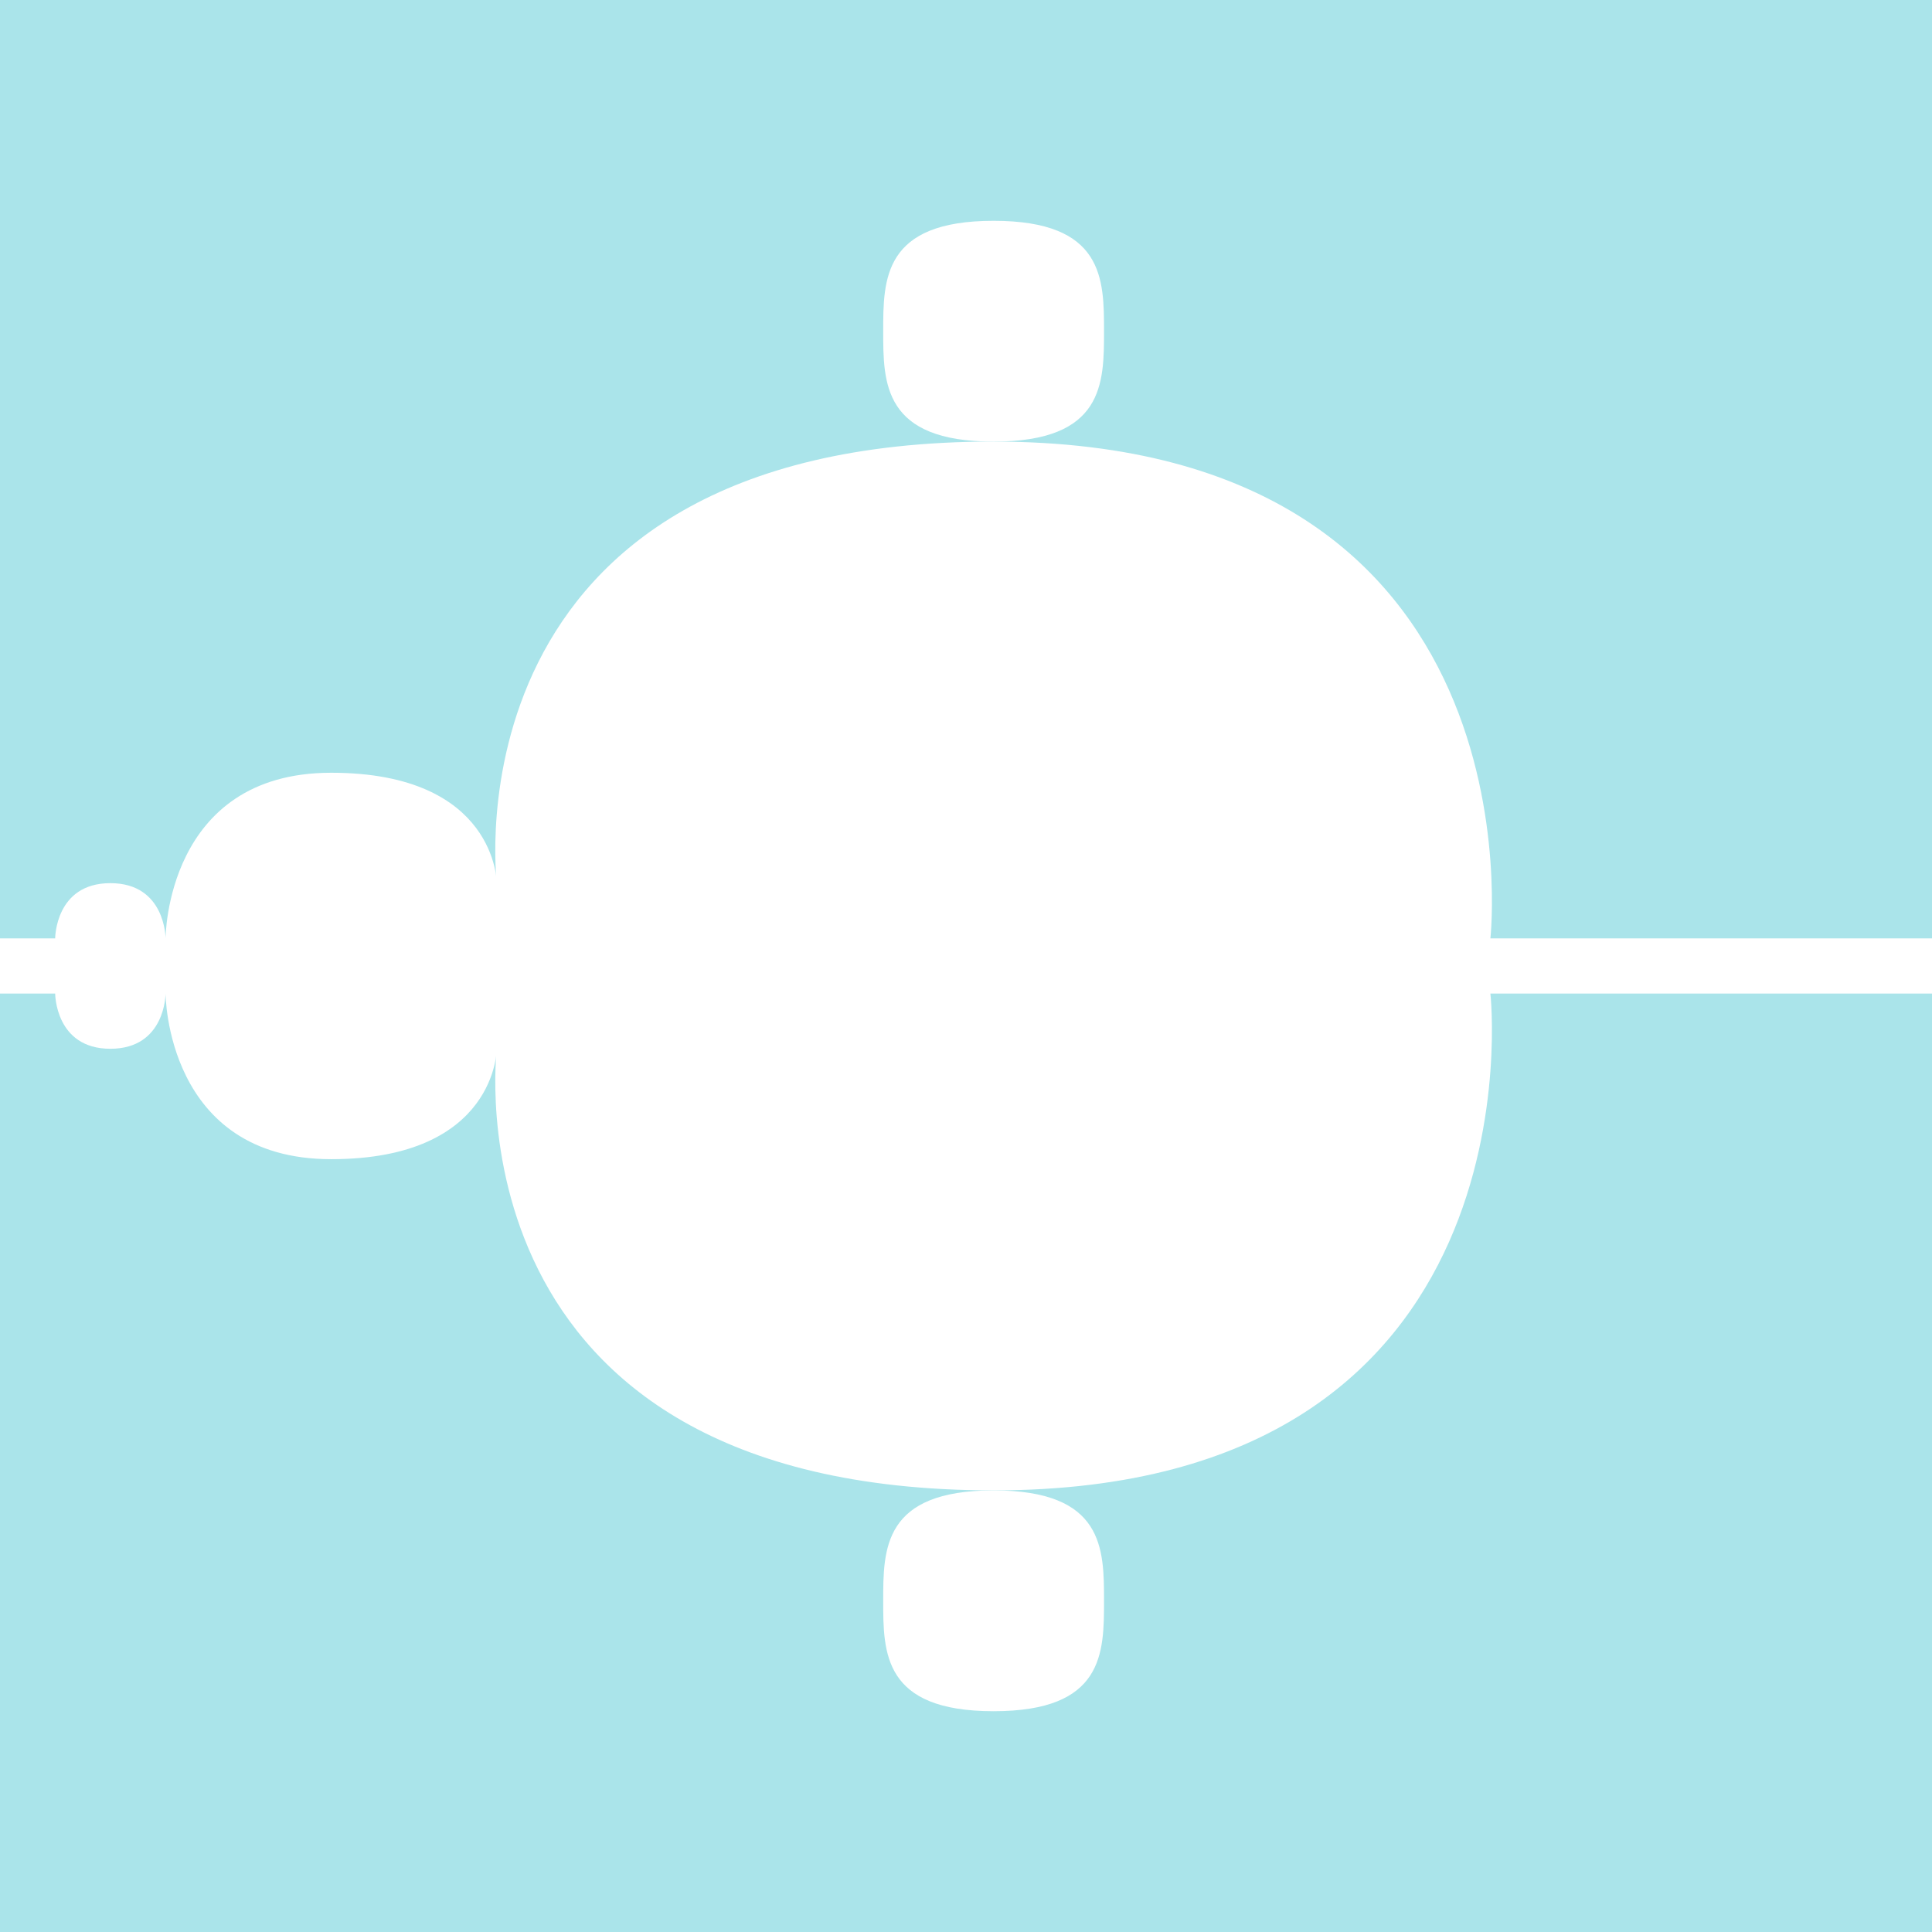
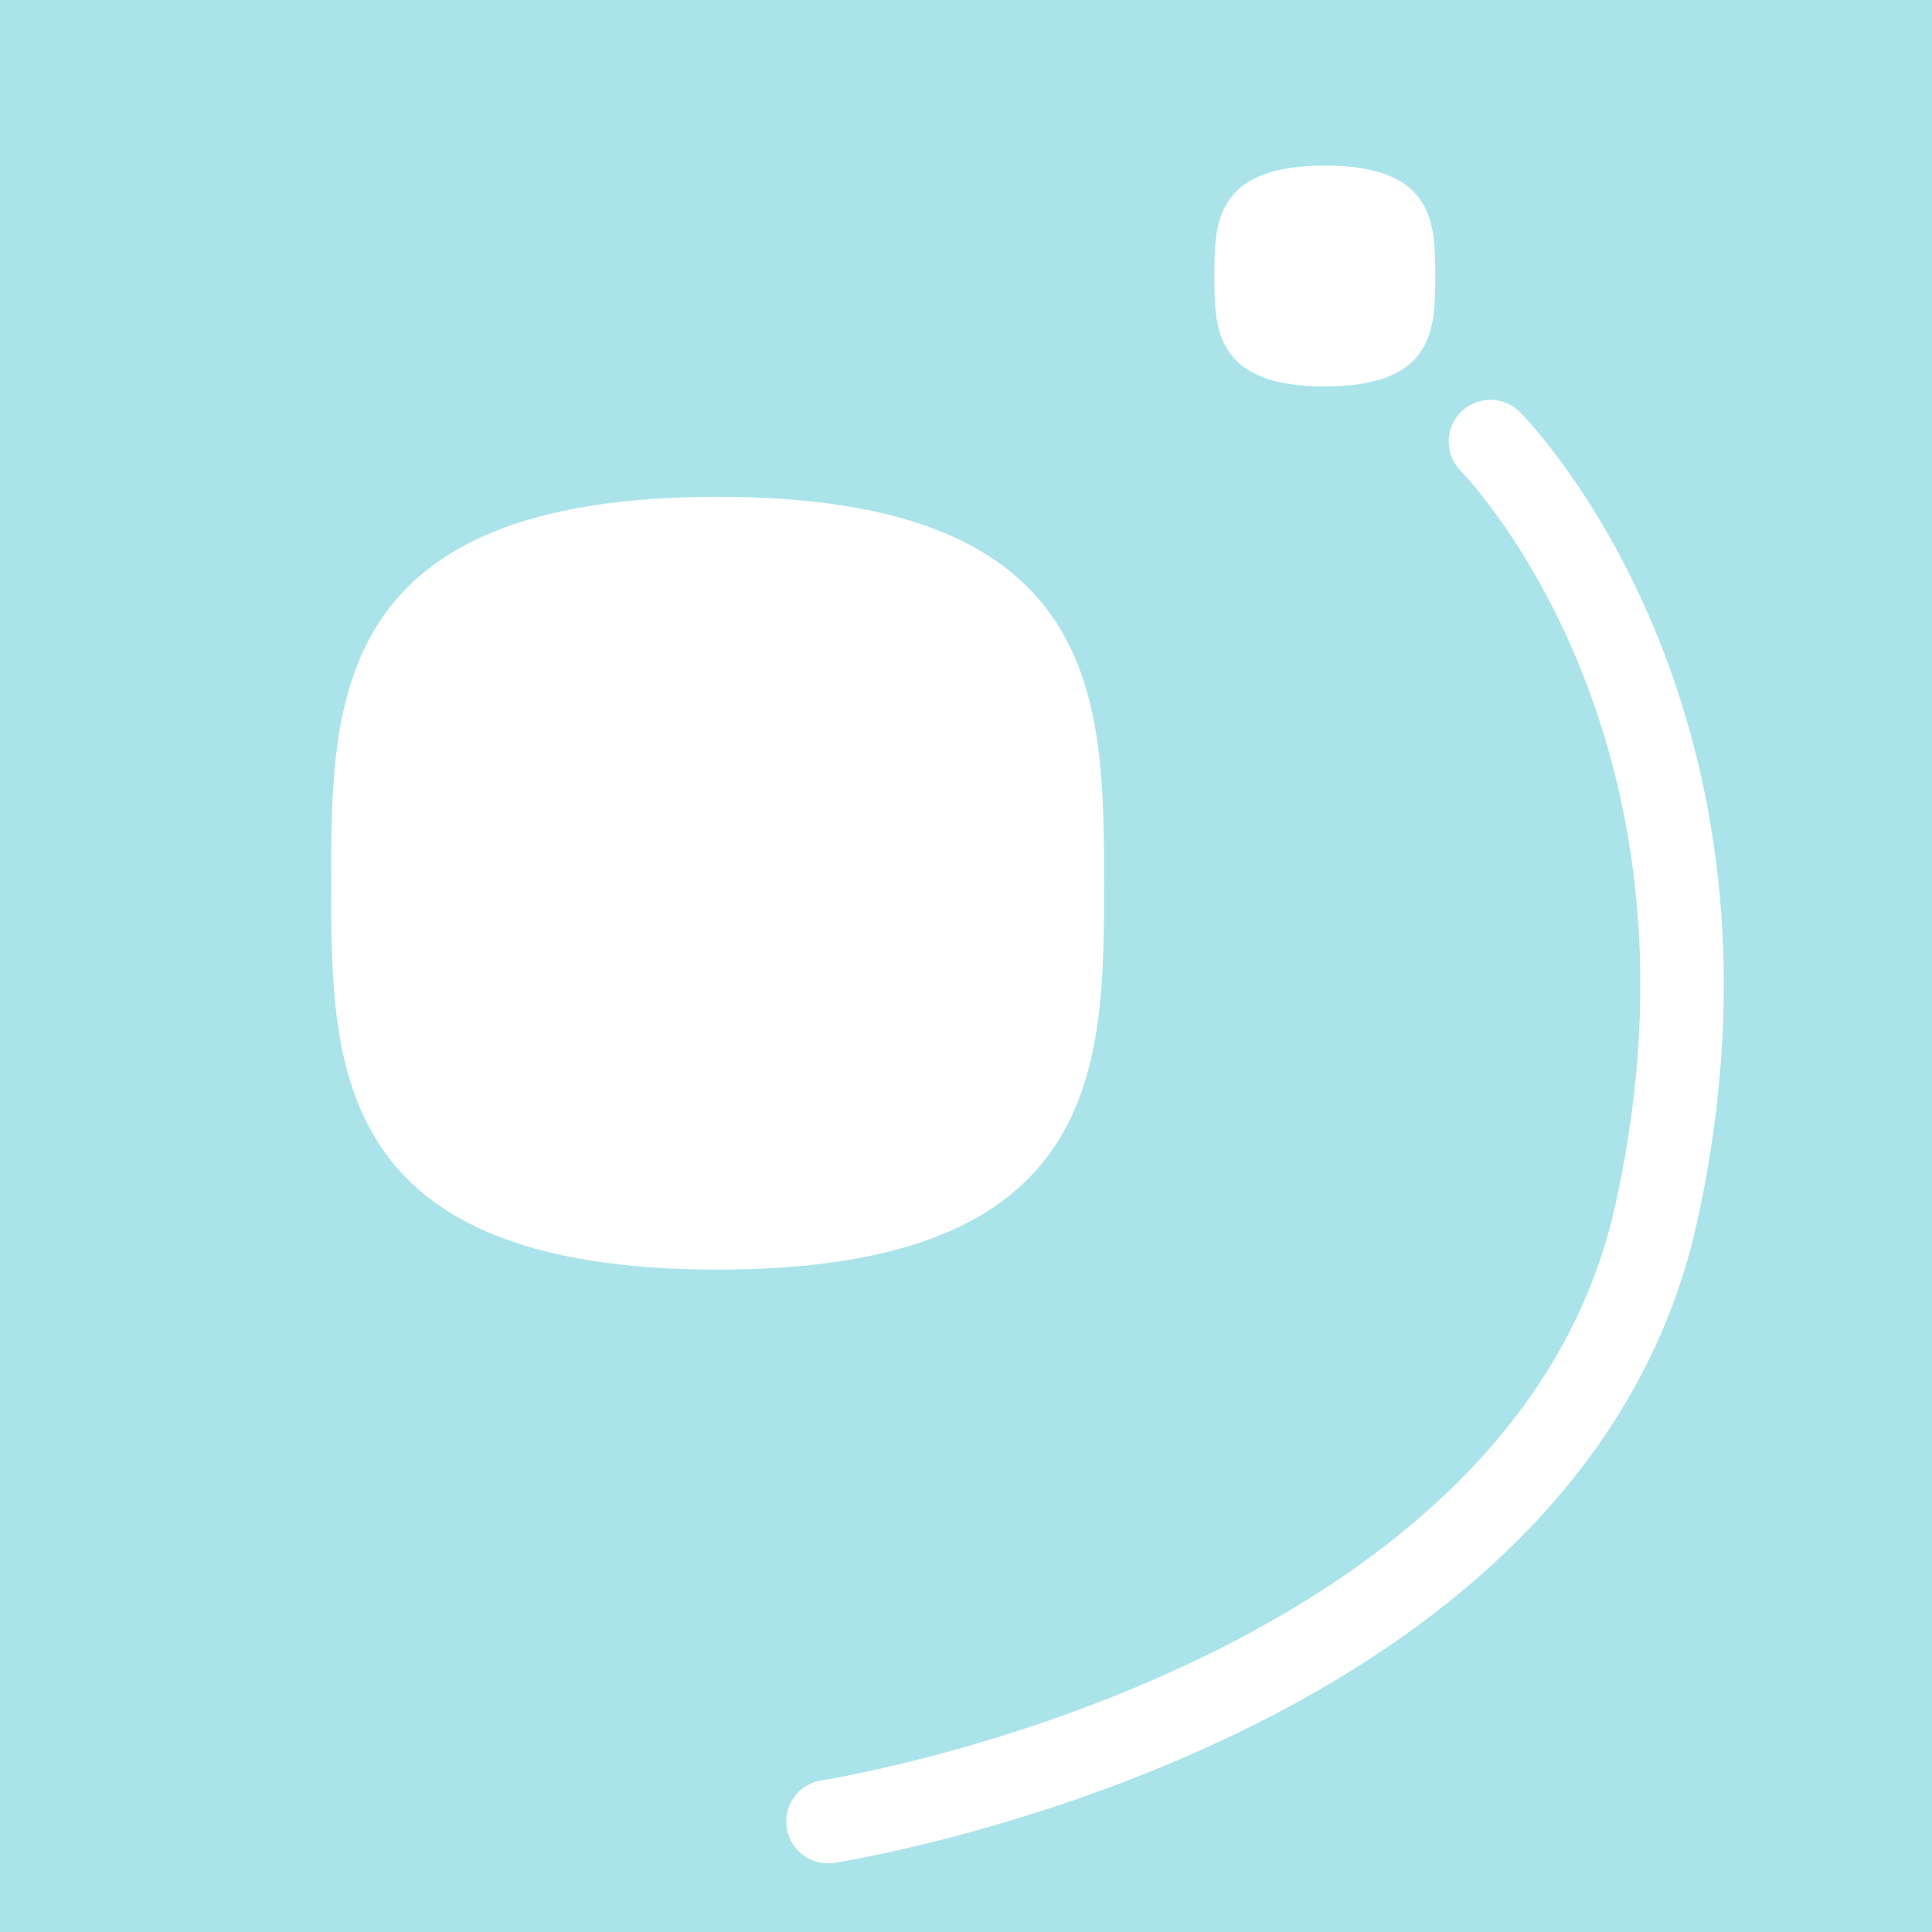
<svg xmlns="http://www.w3.org/2000/svg" width="92.604mm" height="92.604mm" viewBox="0 0 92.604 92.604" version="1.1" id="svg5">
  <defs id="defs2" />
  <g id="layer1" style="display:none" transform="translate(-52.91667,-52.91667)">
    <path style="fill:none;fill-opacity:1;stroke:#39d8ed;stroke-width:1;stroke-dasharray:none;stroke-opacity:1" d="M 52.917,52.917 H 145.521 V 145.521 H 52.917 Z" id="path792" />
  </g>
  <g id="layer3" style="display:none">
    <rect style="fill:#ffffff;fill-opacity:1;stroke:none;stroke-width:1;stroke-opacity:1" id="rect4685" width="92.604" height="92.604" x="1e-06" y="1e-06" />
  </g>
  <g id="layer2" transform="translate(-52.91667,-52.91667)">
    <rect style="fill:#aae4ea;fill-opacity:1;stroke:none;stroke-width:1;stroke-linecap:round;stroke-linejoin:round;stroke-dasharray:none;stroke-opacity:1" id="rect4784" width="92.604" height="92.604" x="52.917" y="52.917" ry="6.1767572e-08" />
-     <path style="fill:#ffffff;stroke:none;stroke-width:1;stroke-linecap:round;stroke-linejoin:round;stroke-dasharray:none;stroke-opacity:1" d="m 100.542,74.083 c 26.458,0 23.812,23.812 23.812,23.812 l 21.167,-3e-6 v 2.646 h -21.167 c 0,0 2.646,23.812 -23.812,23.812 -26.458,0 -23.813,-21.167 -23.813,-21.167 0,0 0,5.292 -7.938,5.292 -7.938,0 -7.938,-7.938 -7.938,-7.938 0,0 0,2.646 -2.646,2.646 -2.646,0 -2.646,-2.646 -2.646,-2.646 h -2.646 v -2.646 l 2.646,10e-7 c 0,0 0,-2.646 2.646,-2.646 2.646,0 2.646,2.646 2.646,2.646 0,0 0,-7.938 7.938,-7.938 7.938,0 7.938,5.292 7.938,5.292 0,0 -2.646,-21.167 23.813,-21.167 z" id="path981" />
-     <path style="fill:#ffffff;stroke:none;stroke-width:1;stroke-linecap:round;stroke-linejoin:round;stroke-dasharray:none;stroke-opacity:1" d="m 100.542,63.5 c -5.292,0 -5.292,2.797 -5.292,5.292 0,2.495 7e-6,5.292 5.292,5.292 5.292,0 5.292,-2.797 5.292,-5.292 0,-2.495 0,-5.292 -5.292,-5.292 z" id="path3990" />
-     <path style="fill:#ffffff;stroke:none;stroke-width:1;stroke-linecap:round;stroke-linejoin:round;stroke-dasharray:none;stroke-opacity:1" d="m 100.542,124.354 c -5.292,0 -5.292,2.797 -5.292,5.292 10e-7,2.495 6e-6,5.292 5.292,5.292 5.292,0 5.292,-2.797 5.292,-5.292 0,-2.495 0,-5.292 -5.292,-5.292 z" id="path3992" />
+     <path style="fill:#ffffff;stroke:none;stroke-width:3.5;stroke-linecap:round;stroke-linejoin:round;stroke-dasharray:none;stroke-opacity:1" d="m 87.313,76.729 c -18.521,0 -18.521,9.79 -18.521,18.521 0,8.731 2.4e-5,18.521 18.521,18.521 18.521,0 18.521,-9.79 18.521,-18.521 0,-8.731 0,-18.521 -18.521,-18.521 z" id="path3990" />
+     <path style="fill:#ffffff;stroke:none;stroke-width:1;stroke-linecap:round;stroke-linejoin:round;stroke-dasharray:none;stroke-opacity:1" d="m 116.417,60.854 c -5.292,0 -5.292,2.797 -5.292,5.292 0,2.495 0,5.292 5.292,5.292 5.292,0 5.292,-2.797 5.292,-5.292 0,-2.495 0,-5.292 -5.292,-5.292 z" id="path3992" />
+     <path style="fill:none;fill-opacity:1;stroke:#ffffff;stroke-width:4;stroke-linecap:round;stroke-linejoin:round;stroke-dasharray:none;stroke-opacity:1" d="m 124.354,74.083 c 0,0 13.229,13.229 7.938,37.042 C 127,134.938 92.604,140.229 92.604,140.229" id="path6696" />
  </g>
</svg>
